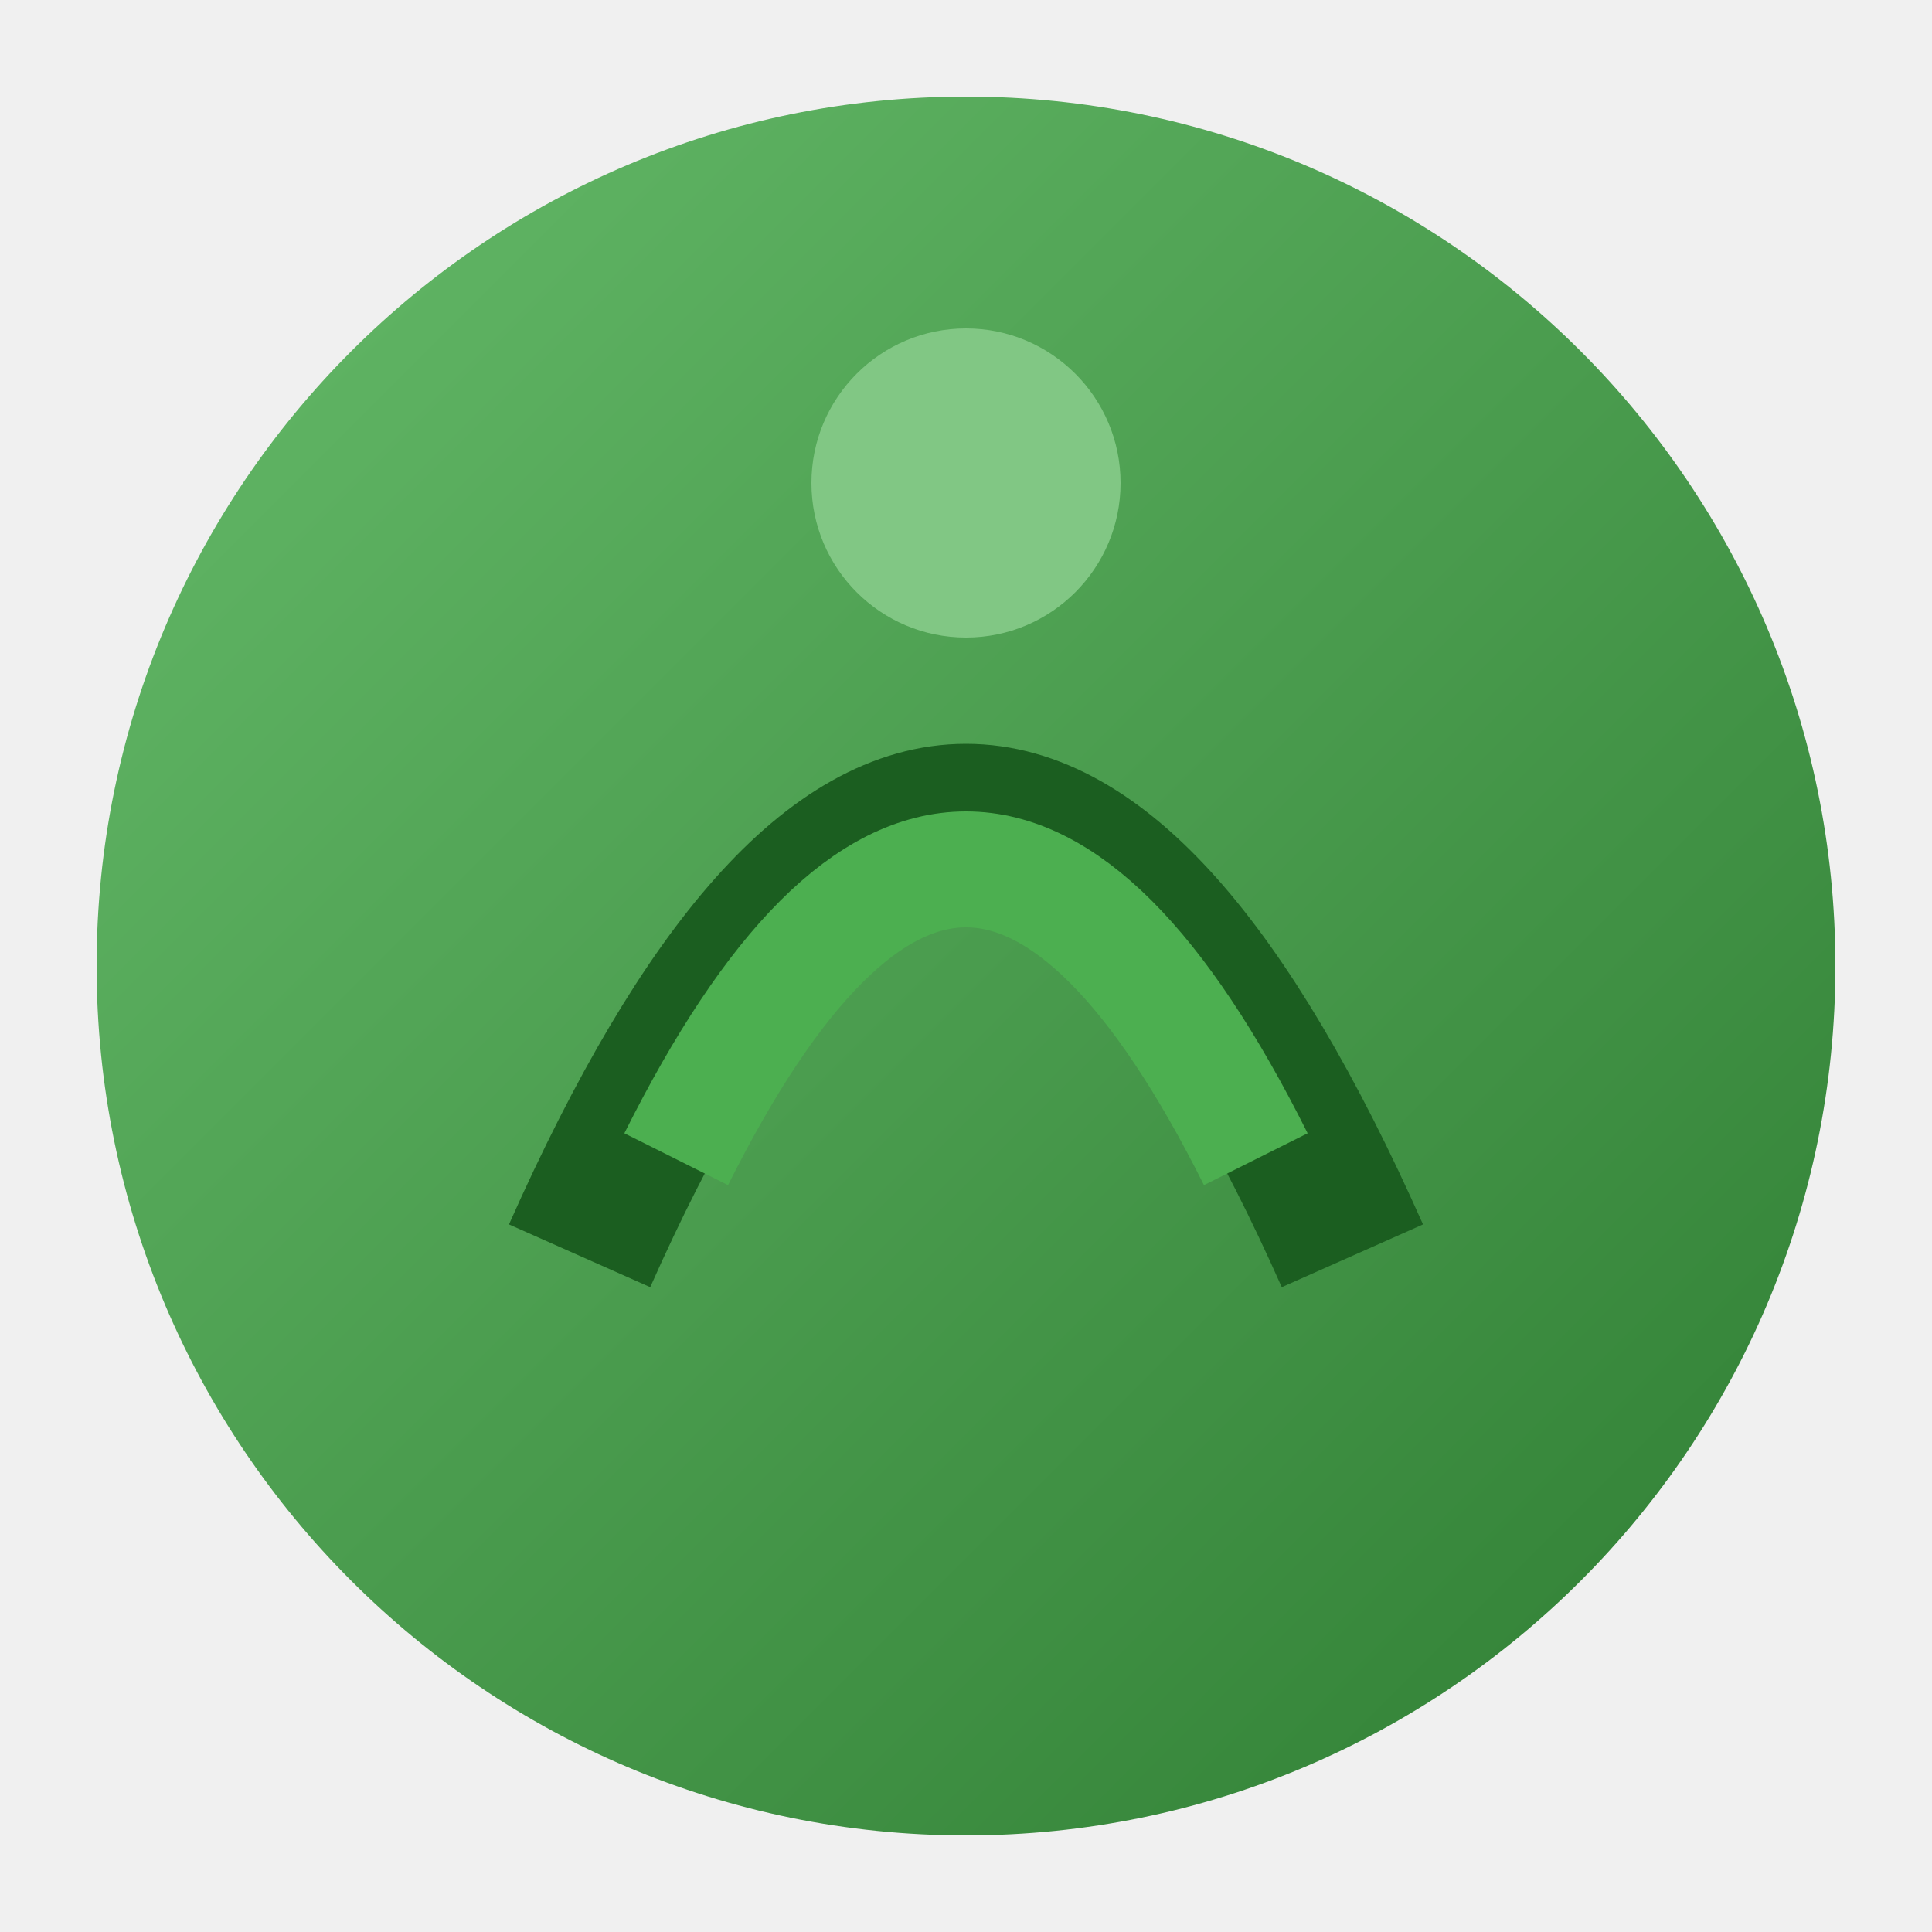
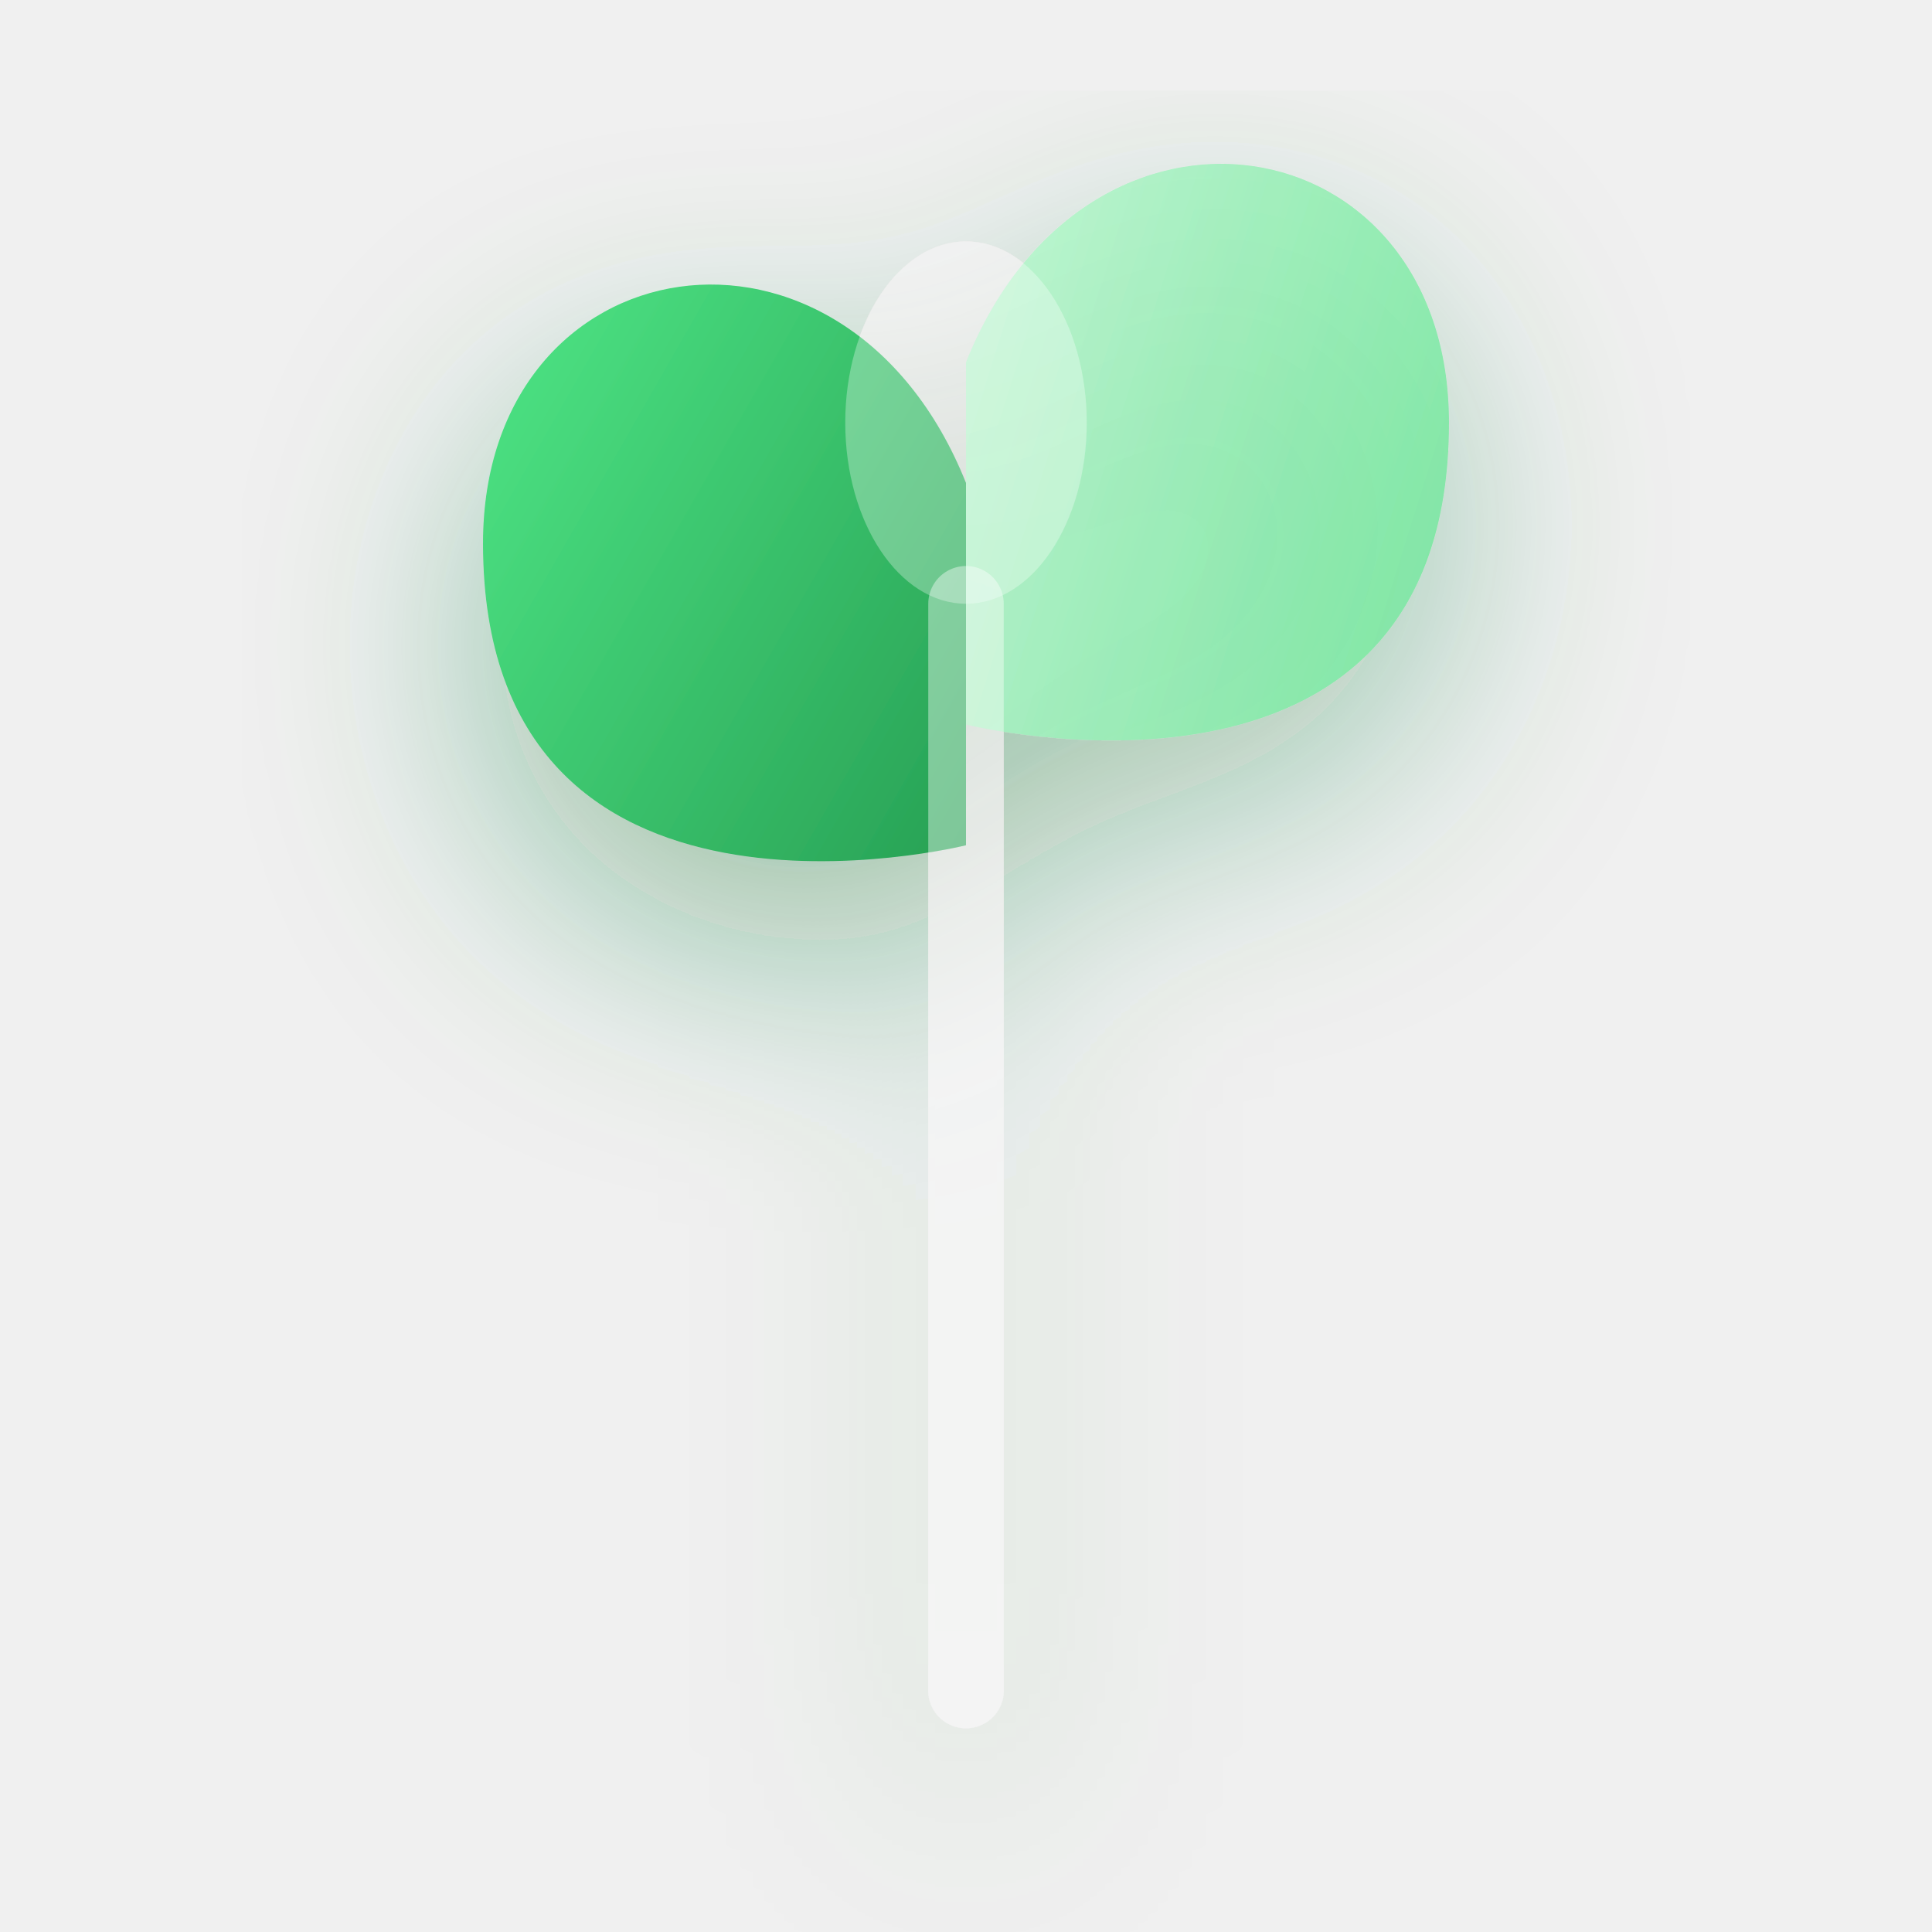
- <svg xmlns="http://www.w3.org/2000/svg" viewBox="0 0 100 100">
+ <svg xmlns="http://www.w3.org/2000/svg" width="64" height="64" viewBox="0 0 64 64">
  <defs>
-     <linearGradient id="grass-grad" x1="0%" y1="0%" x2="100%" y2="100%">
-       <stop offset="0%" stop-color="#66bb6a" />
-       <stop offset="100%" stop-color="#2e7d32" />
+     <linearGradient id="gg" x1="20%" y1="0%" x2="80%" y2="100%">
+       <stop offset="0%" stop-color="#4ade80" />
+       <stop offset="100%" stop-color="#15803d" />
    </linearGradient>
+     <linearGradient id="gg2" x1="0%" y1="0%" x2="100%" y2="100%">
+       <stop offset="0%" stop-color="#bbf7d0" />
+       <stop offset="100%" stop-color="#4ade80" />
+     </linearGradient>
+     <filter id="gsh" x="-25%" y="-25%" width="150%" height="150%">
+       <feDropShadow dx="0" dy="3" stdDeviation="4" flood-color="#15803d" flood-opacity="0.4" />
+     </filter>
  </defs>
-   <circle cx="50" cy="50" r="45" fill="url(#grass-grad)" />
-   <path d="M30 65 Q50 20 70 65" stroke="#1b5e20" stroke-width="8" fill="none" />
-   <path d="M35 60 Q50 30 65 60" stroke="#4caf50" stroke-width="6" fill="none" />
-   <circle cx="50" cy="25" r="8" fill="#81c784" />
+   <g filter="url(#gsh)">
+     <path d="M32 56 L32 28 C32 28 16 32 16 18 C16 8 28 6 32 16Z" fill="url(#gg)" />
+     <path d="M32 56 L32 24 C32 24 48 28 48 14 C48 4 36 2 32 12Z" fill="url(#gg2)" opacity="0.85" />
+     <path d="M32 56 L32 20" stroke="#fff" stroke-width="2.5" stroke-linecap="round" opacity="0.4" />
+     <ellipse cx="32" cy="14" rx="4" ry="6" fill="#fff" opacity="0.3" />
+   </g>
</svg>
